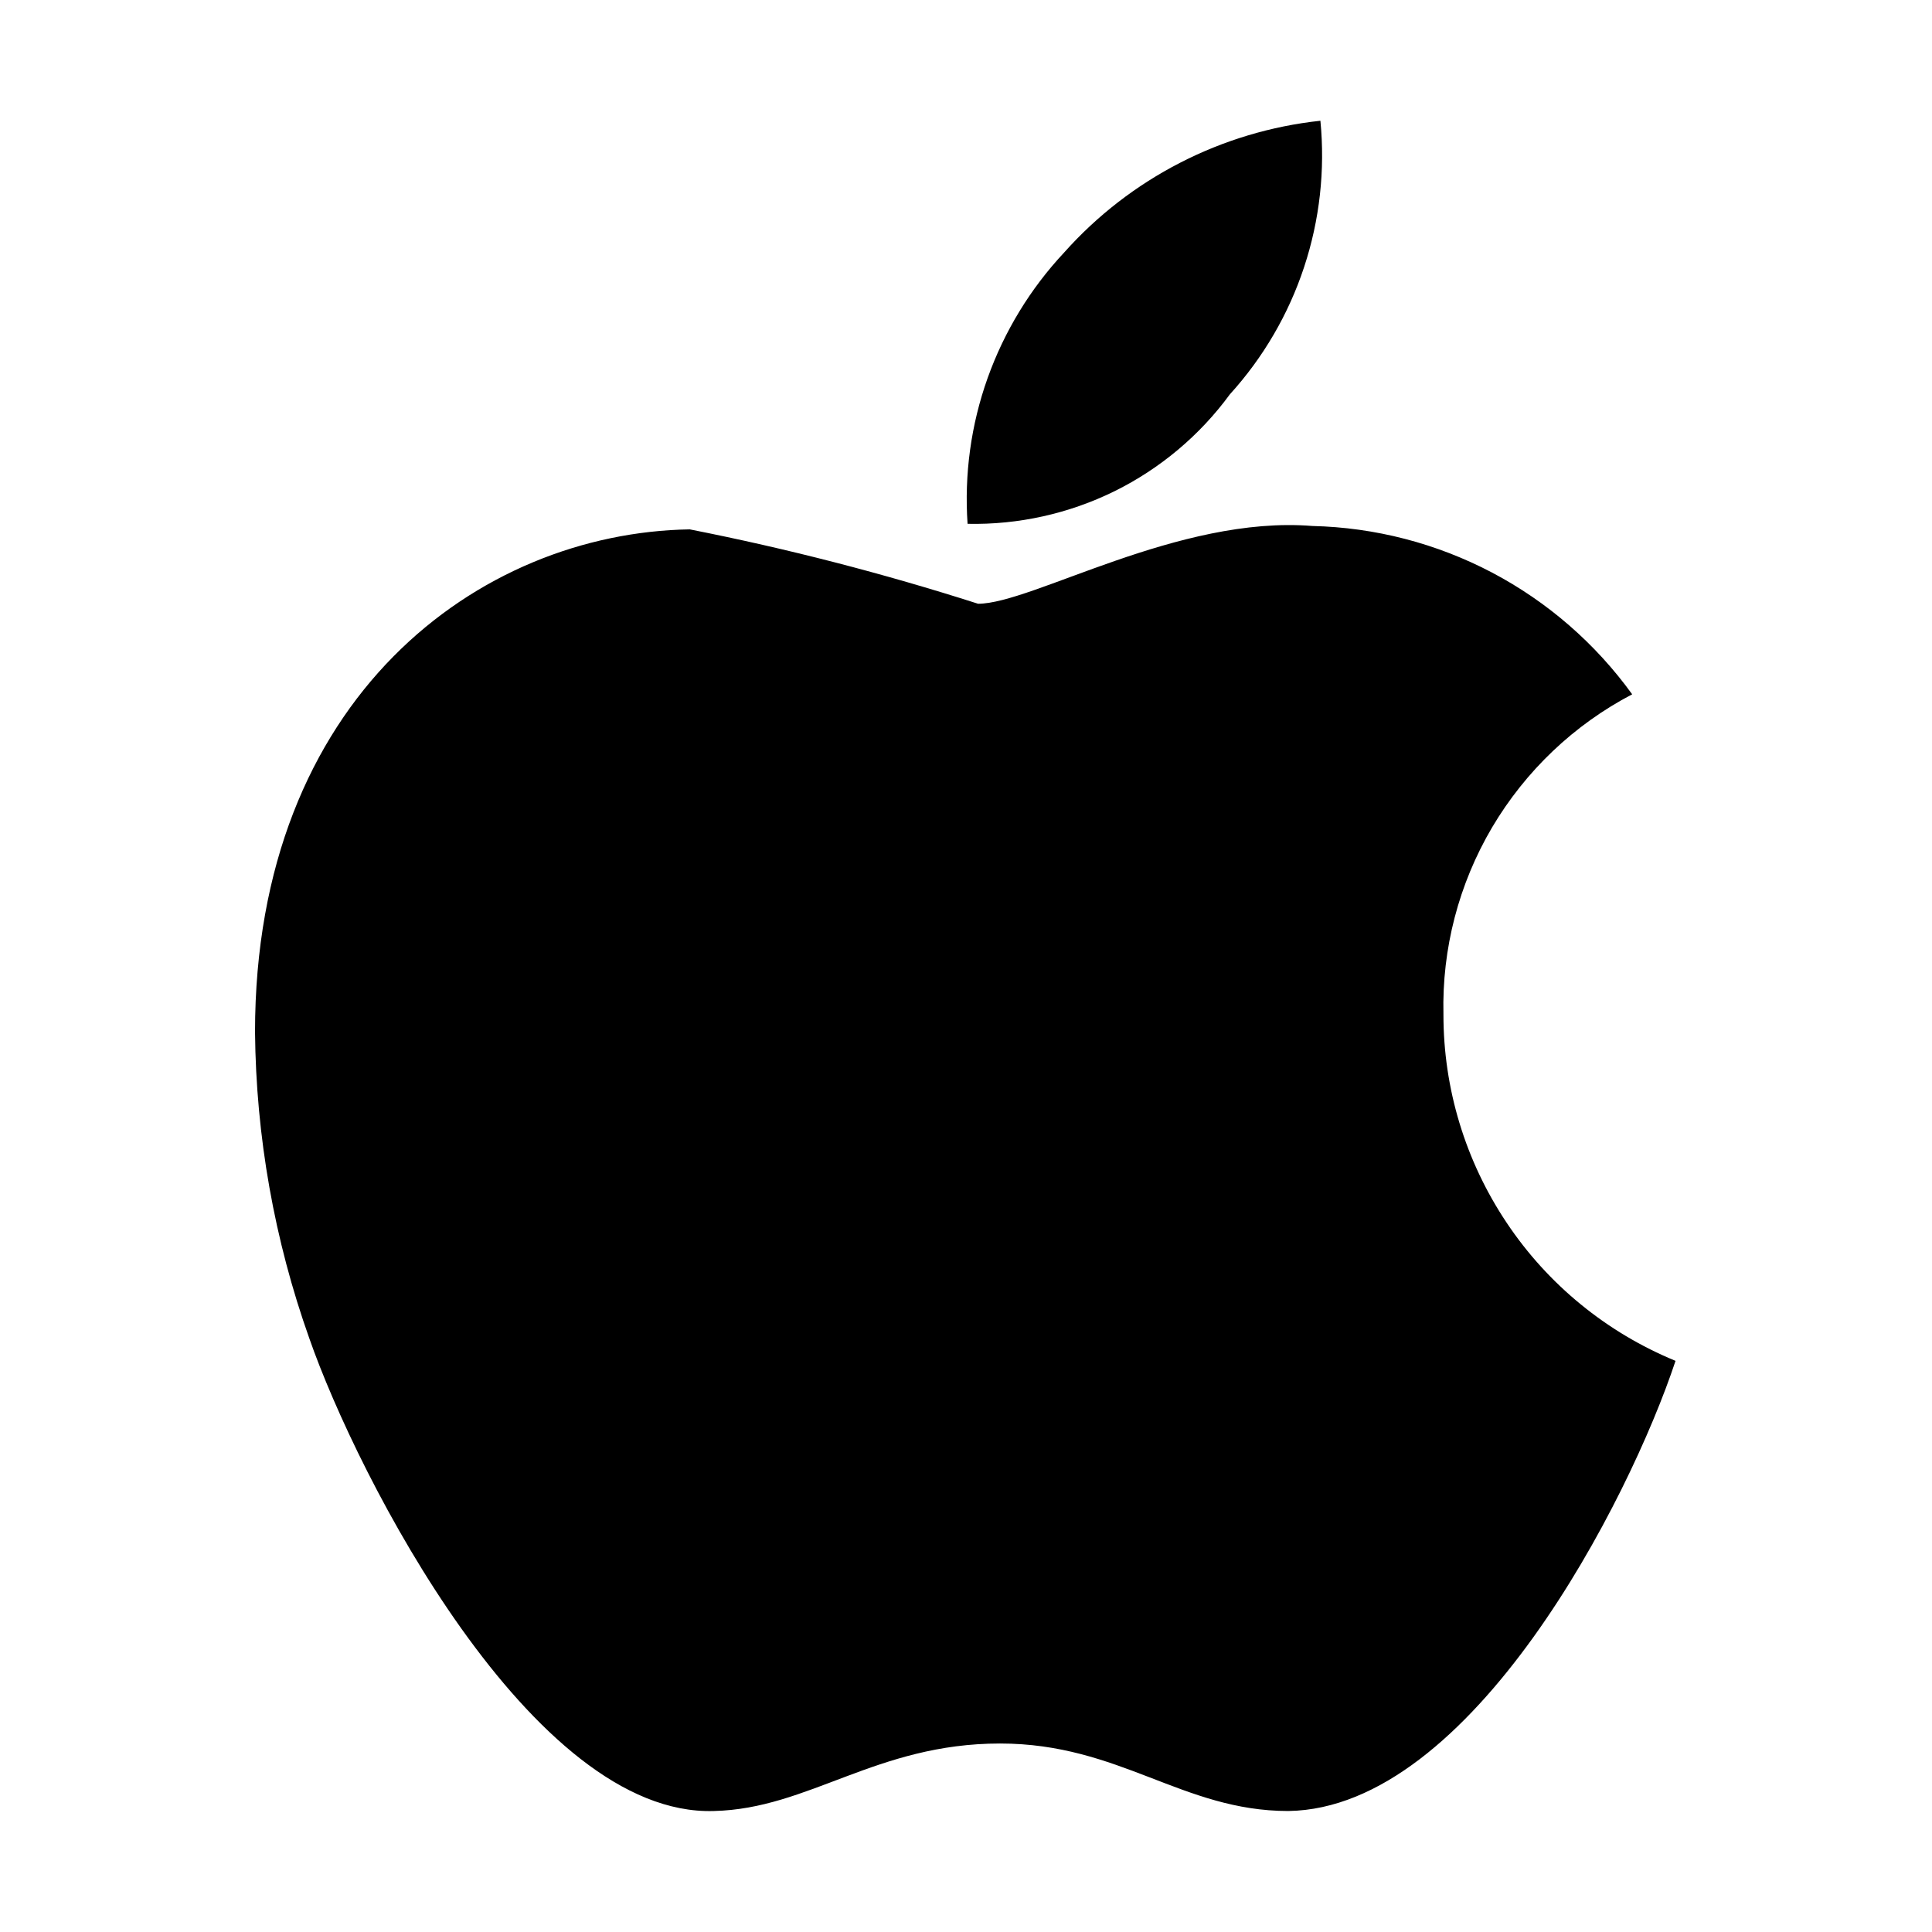
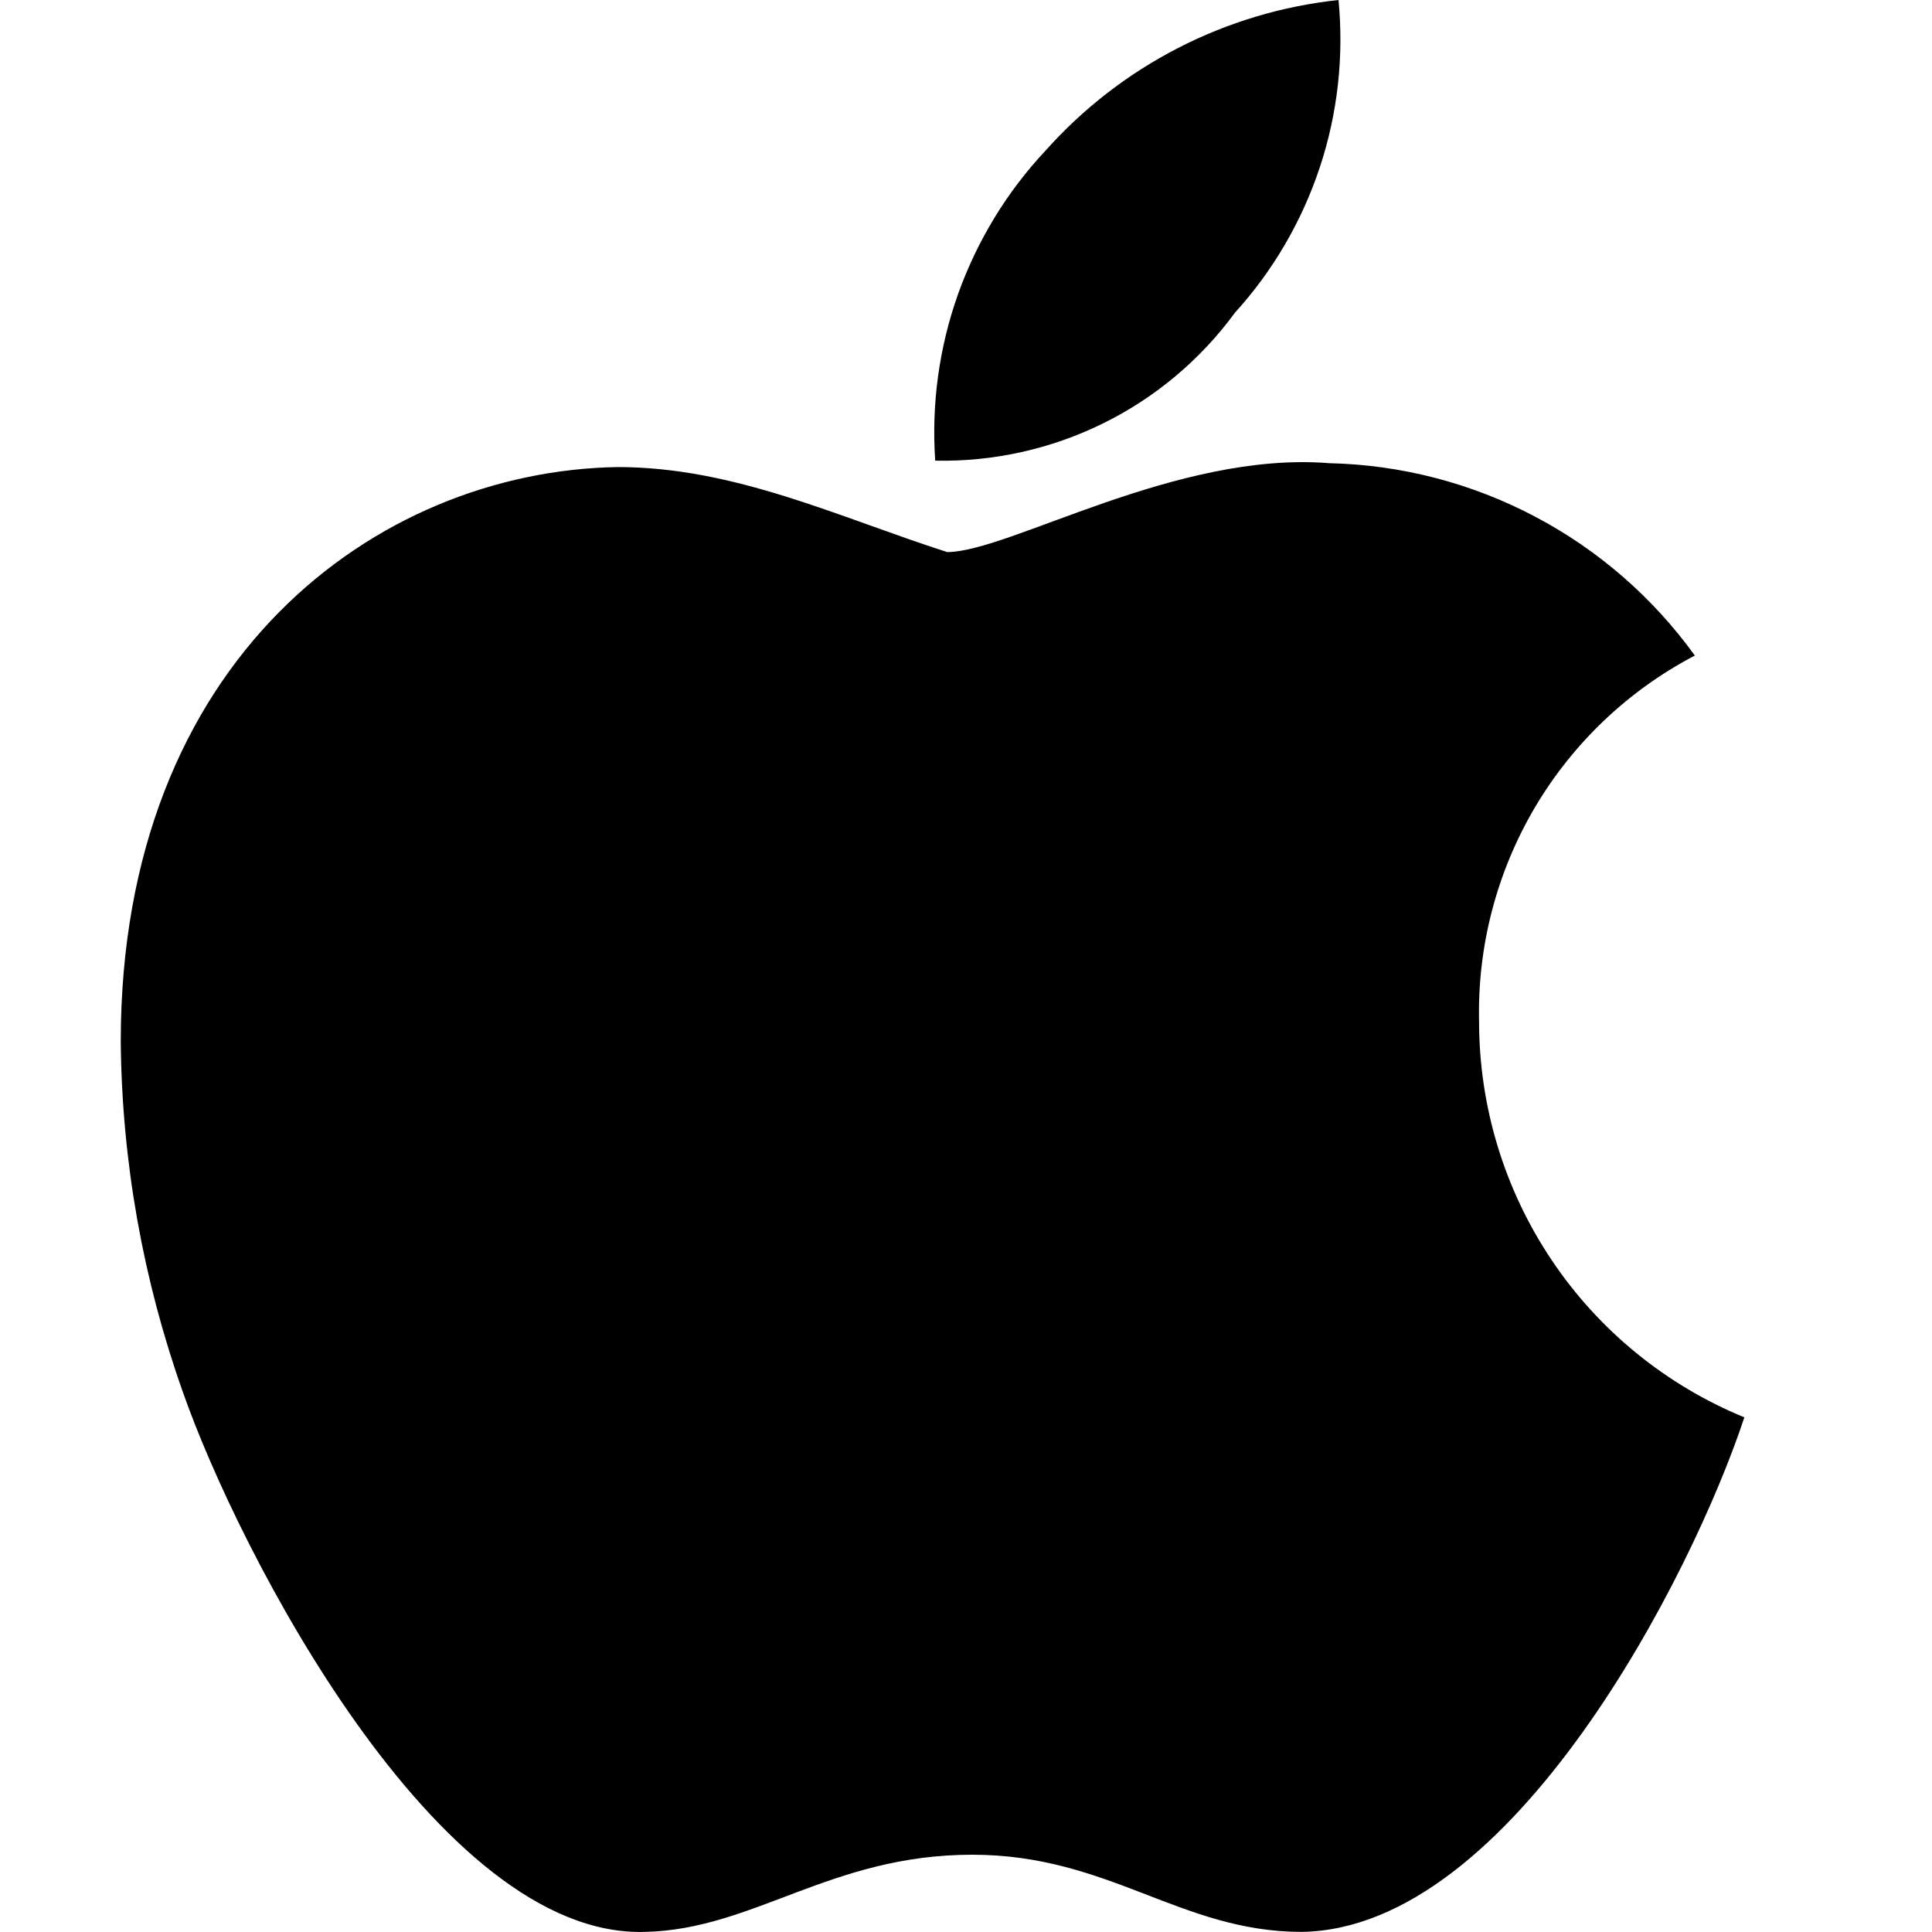
<svg xmlns="http://www.w3.org/2000/svg" viewBox="0 0 16 16">
-   <path d="M11.954 8.4C11.941 7.856 12.081 7.32 12.357 6.852C12.634 6.384 13.035 6.002 13.517 5.75C13.213 5.329 12.816 4.984 12.357 4.742C11.897 4.5 11.388 4.368 10.869 4.356C9.76 4.266 8.547 5 8.1 5C7.316 4.749 6.519 4.543 5.712 4.384C3.968 4.412 2.112 5.775 2.112 8.547C2.12 9.412 2.272 10.27 2.562 11.085C2.962 12.232 4.406 15.045 5.912 14.998C6.7 14.98 7.256 14.439 8.282 14.439C9.275 14.439 9.791 14.998 10.669 14.998C12.189 14.977 13.495 12.42 13.876 11.27C13.307 11.036 12.82 10.639 12.478 10.127C12.136 9.616 11.953 9.015 11.954 8.4ZM10.185 3.266C10.461 2.962 10.671 2.603 10.8 2.212C10.929 1.822 10.975 1.409 10.935 1C10.117 1.088 9.36 1.477 8.813 2.091C8.532 2.391 8.317 2.745 8.179 3.131C8.041 3.518 7.985 3.929 8.013 4.338C8.434 4.347 8.852 4.254 9.23 4.068C9.608 3.881 9.936 3.606 10.185 3.266Z" />
+   <path d="M12.249 8.458C12.235 7.837 12.395 7.224 12.71 6.689C13.026 6.154 13.485 5.717 14.036 5.429C13.689 4.948 13.235 4.553 12.71 4.277C12.184 4 11.602 3.849 11.009 3.836C9.741 3.733 8.355 4.572 7.844 4.572C6.949 4.285 6.087 3.868 5.115 3.868C3.121 3.9 1 5.458 1 8.626C1.009 9.615 1.183 10.595 1.514 11.527C1.972 12.838 3.622 16.053 5.343 15.999C6.244 15.979 6.879 15.36 8.052 15.36C9.187 15.36 9.777 15.999 10.78 15.999C12.518 15.975 14.011 13.053 14.446 11.738C13.796 11.471 13.239 11.017 12.848 10.432C12.457 9.848 12.249 9.161 12.249 8.458ZM10.227 2.59C10.543 2.242 10.782 1.832 10.93 1.386C11.078 0.94 11.13 0.468 11.085 0C10.149 0.1 9.285 0.545 8.659 1.247C8.338 1.589 8.092 1.994 7.934 2.436C7.777 2.878 7.713 3.347 7.745 3.815C8.226 3.825 8.704 3.719 9.136 3.506C9.568 3.293 9.942 2.979 10.227 2.59Z" />
</svg>
